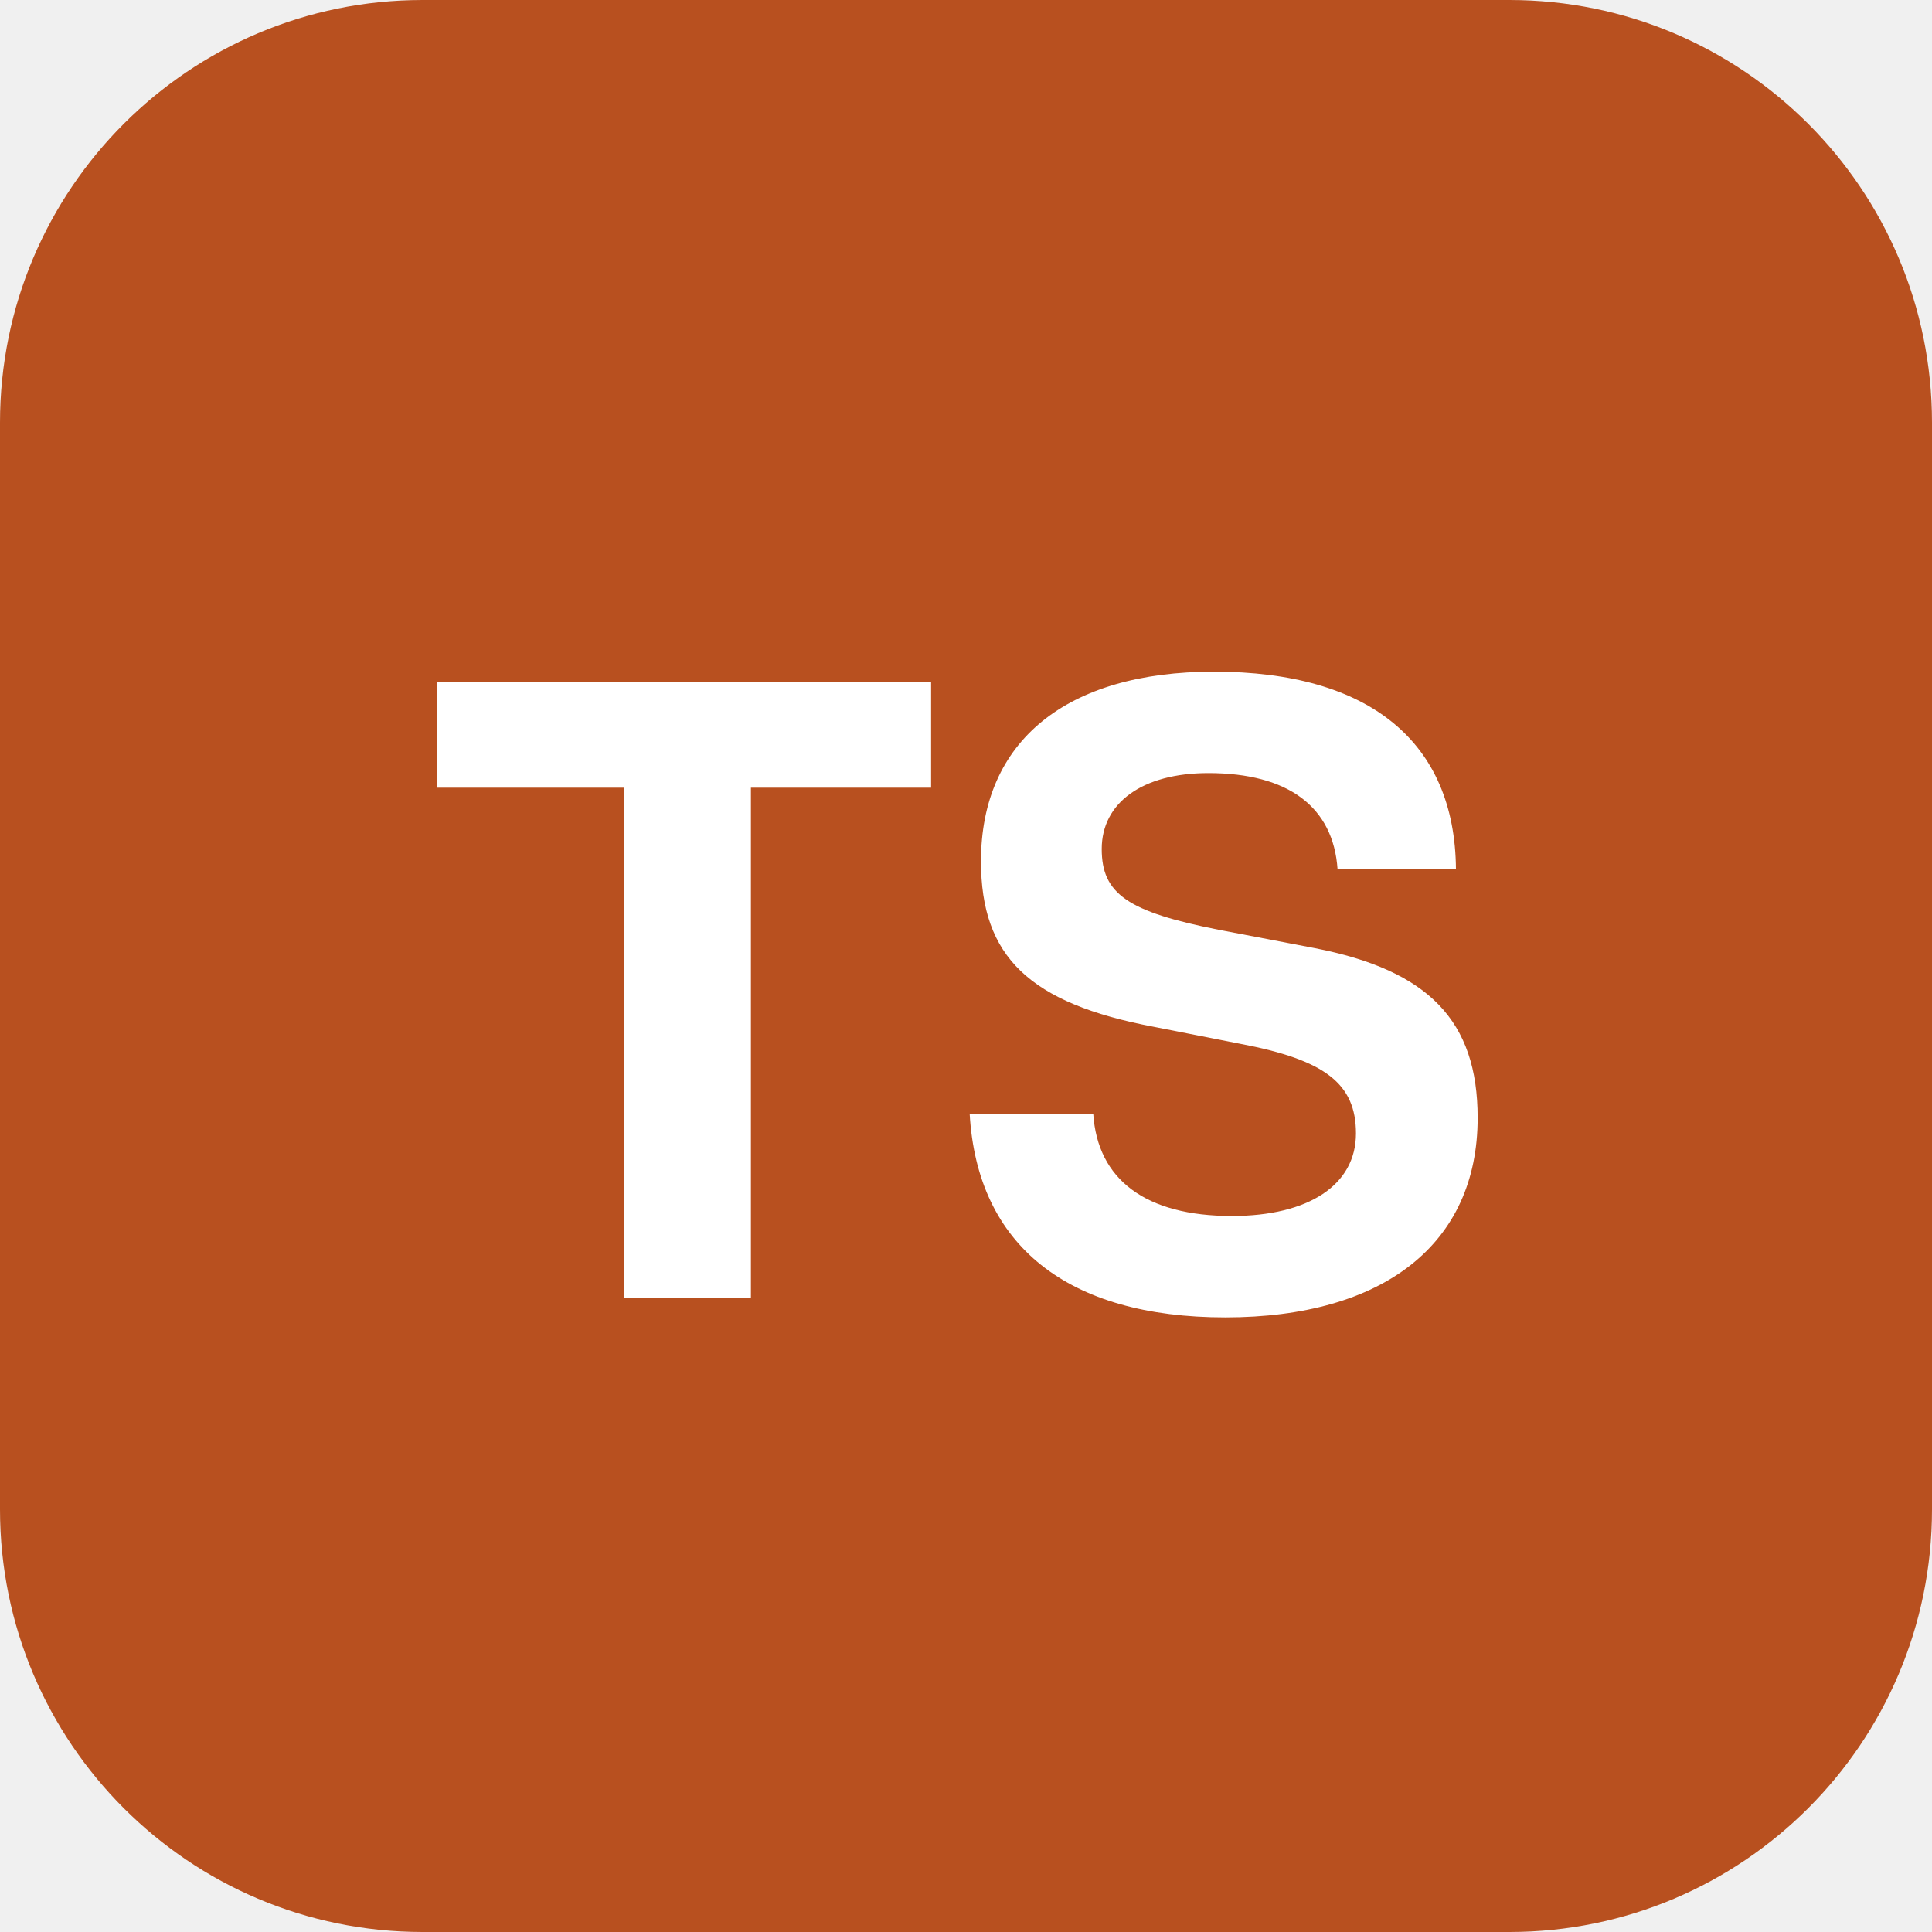
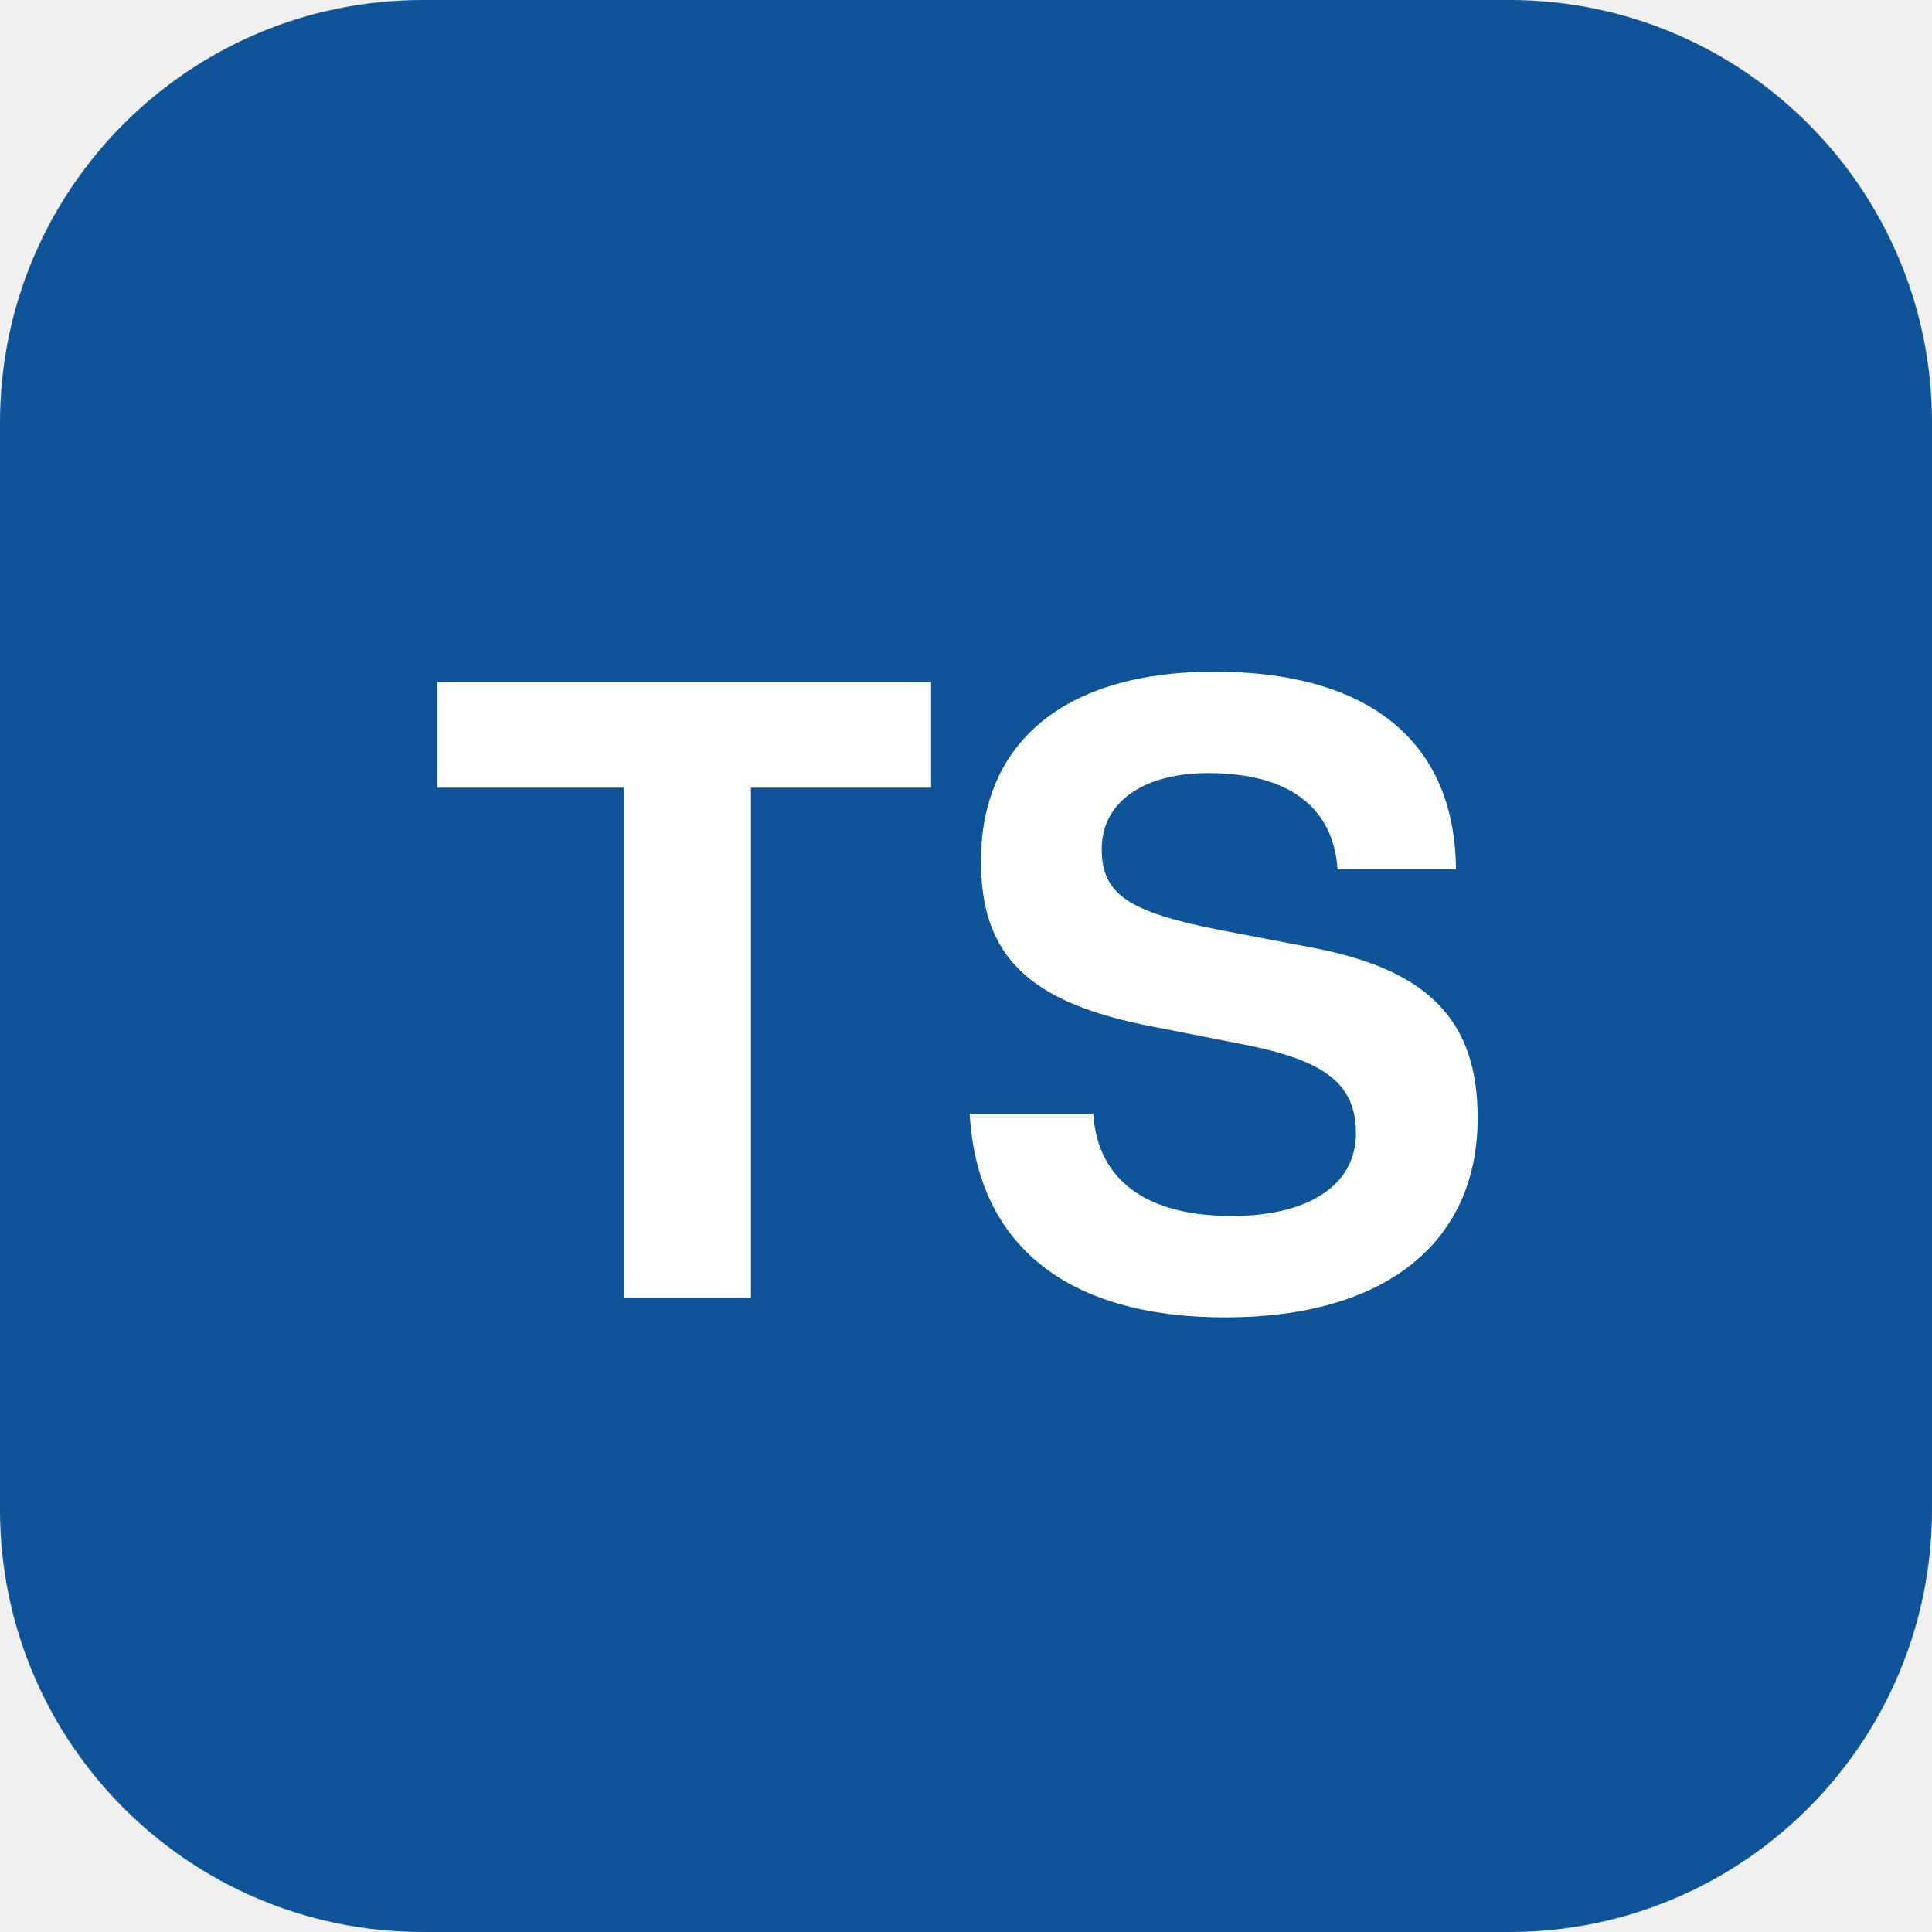
<svg xmlns="http://www.w3.org/2000/svg" viewBox="0 0 64 64">
-   <rect width="64" height="64" rx="14" fill="#b8501f" />
+   <rect width="64" height="64" rx="14" fill="#0f5499" />
  <text x="32" y="43" font-family="-apple-system, BlinkMacSystemFont, 'Segoe UI', Helvetica, Arial, sans-serif" font-size="28" font-weight="700" fill="#ffffff" text-anchor="middle">TS</text>
</svg>
